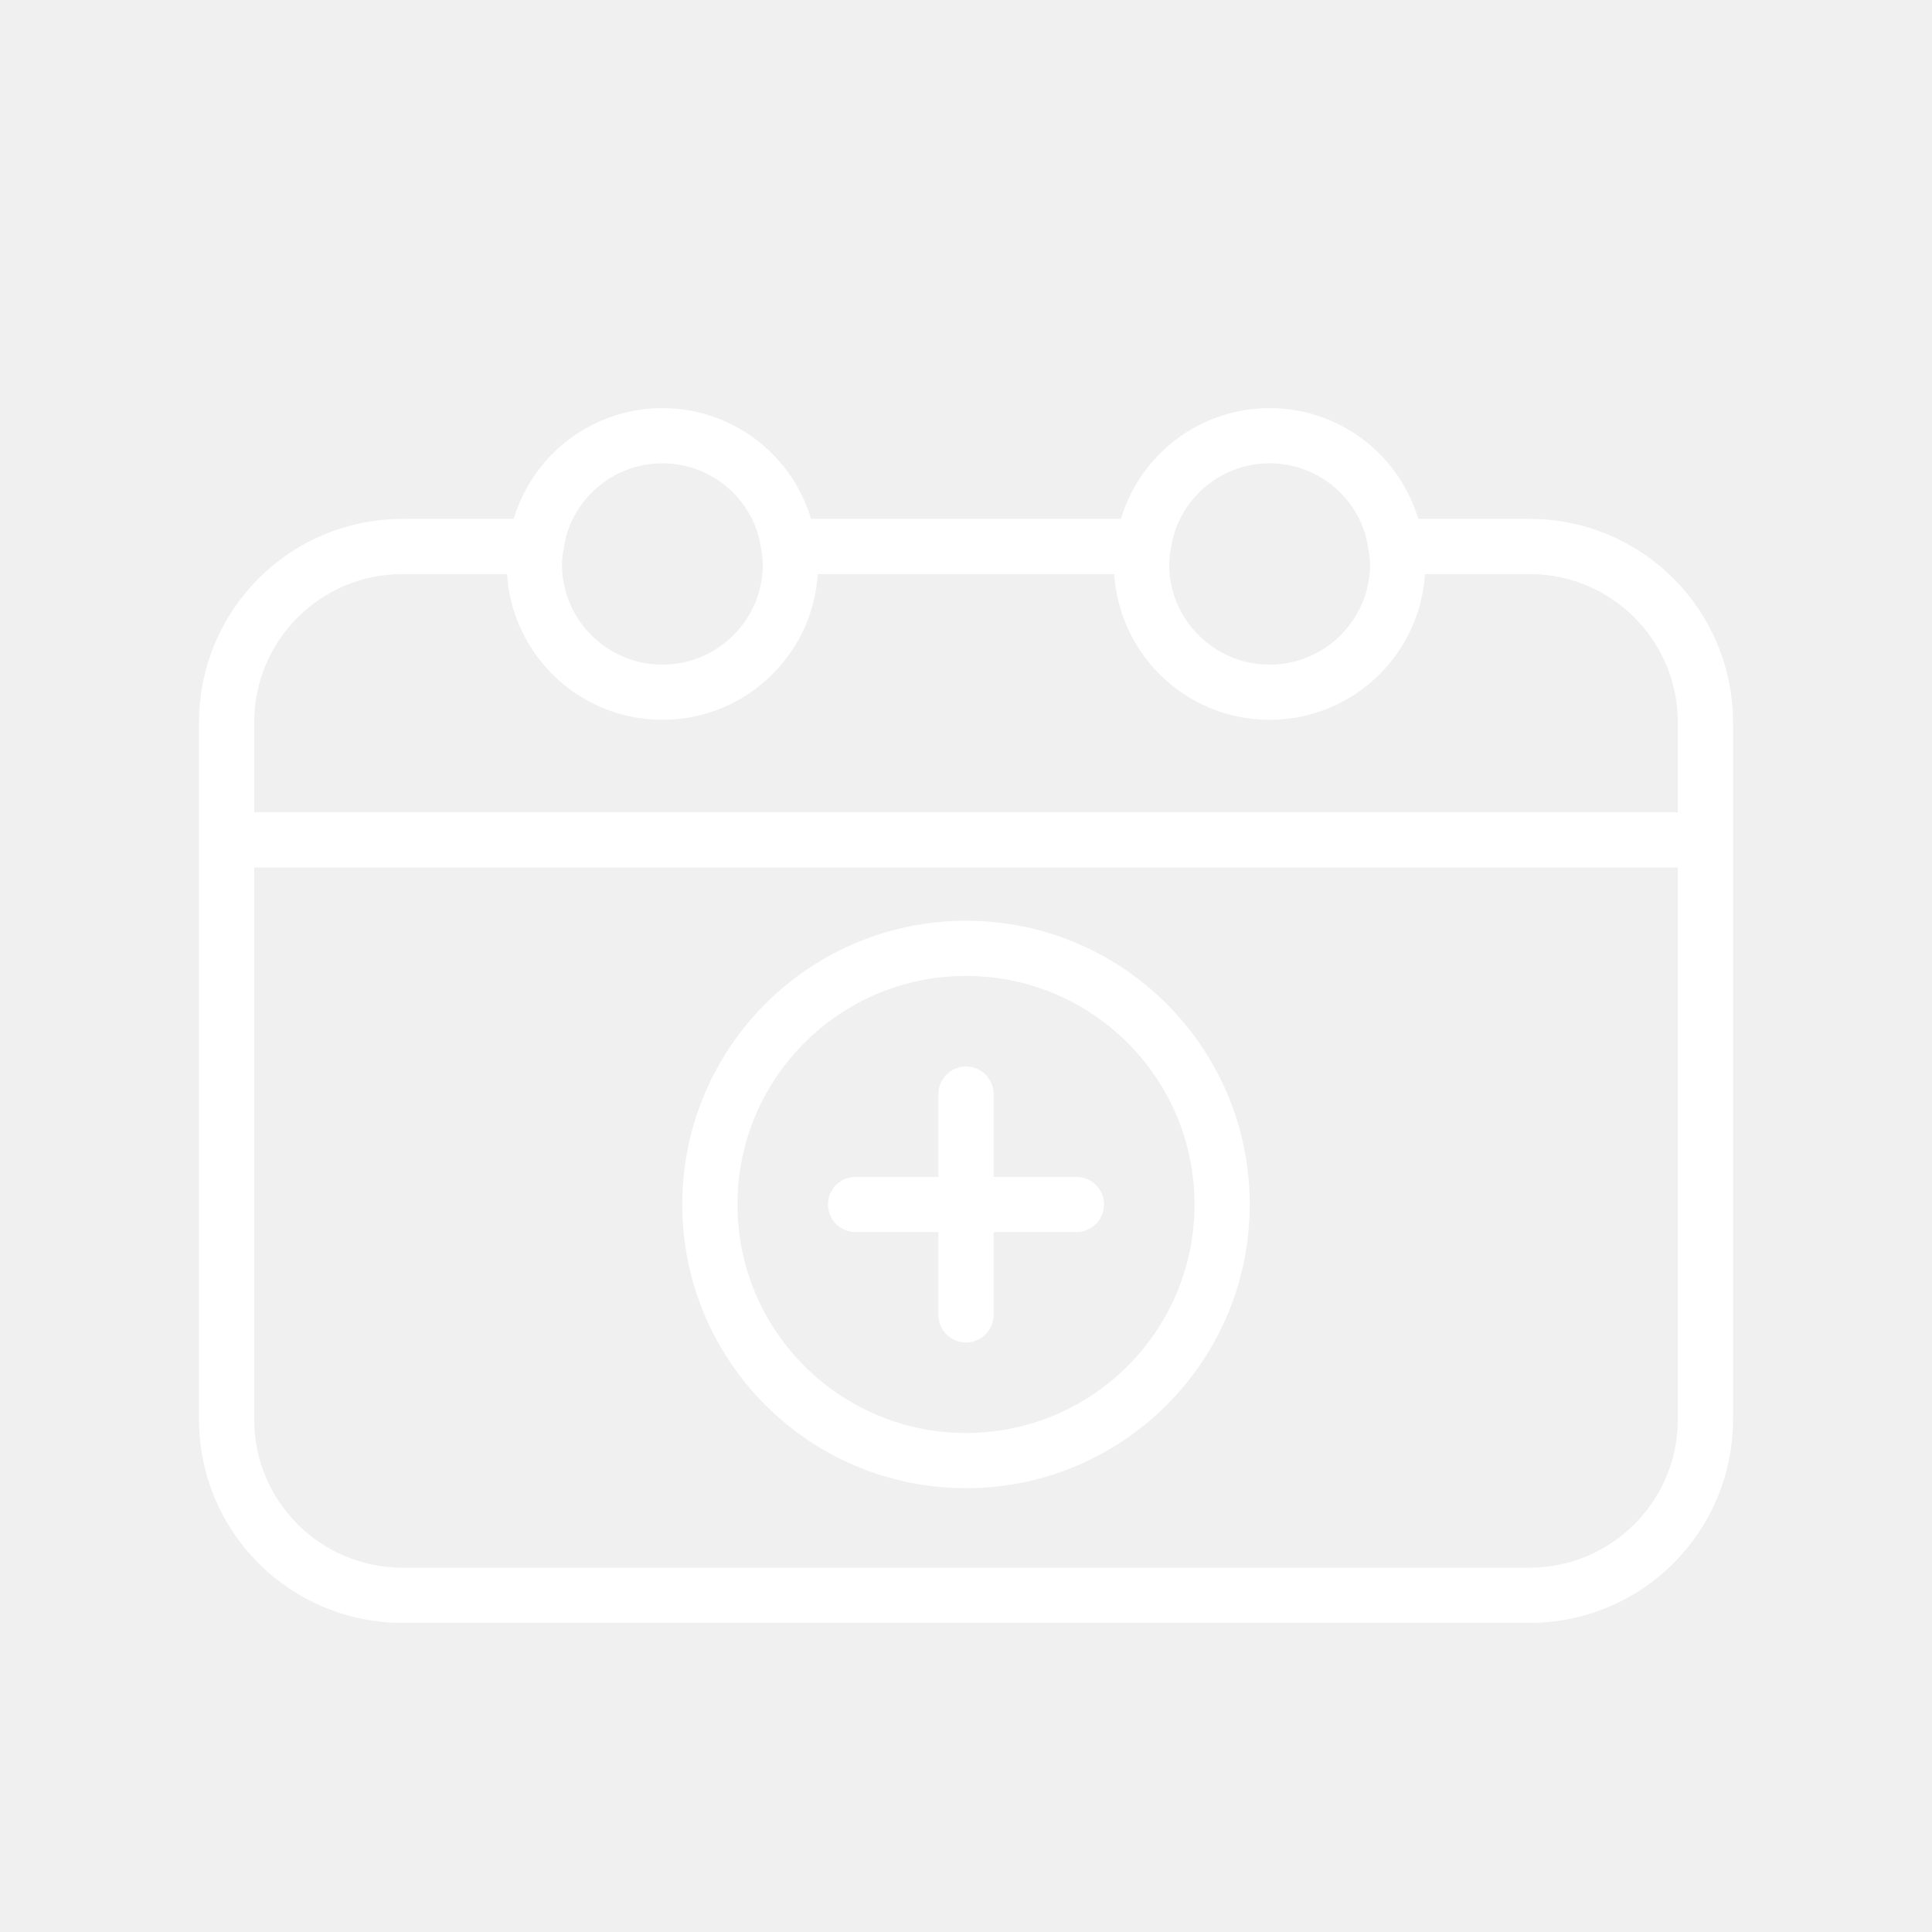
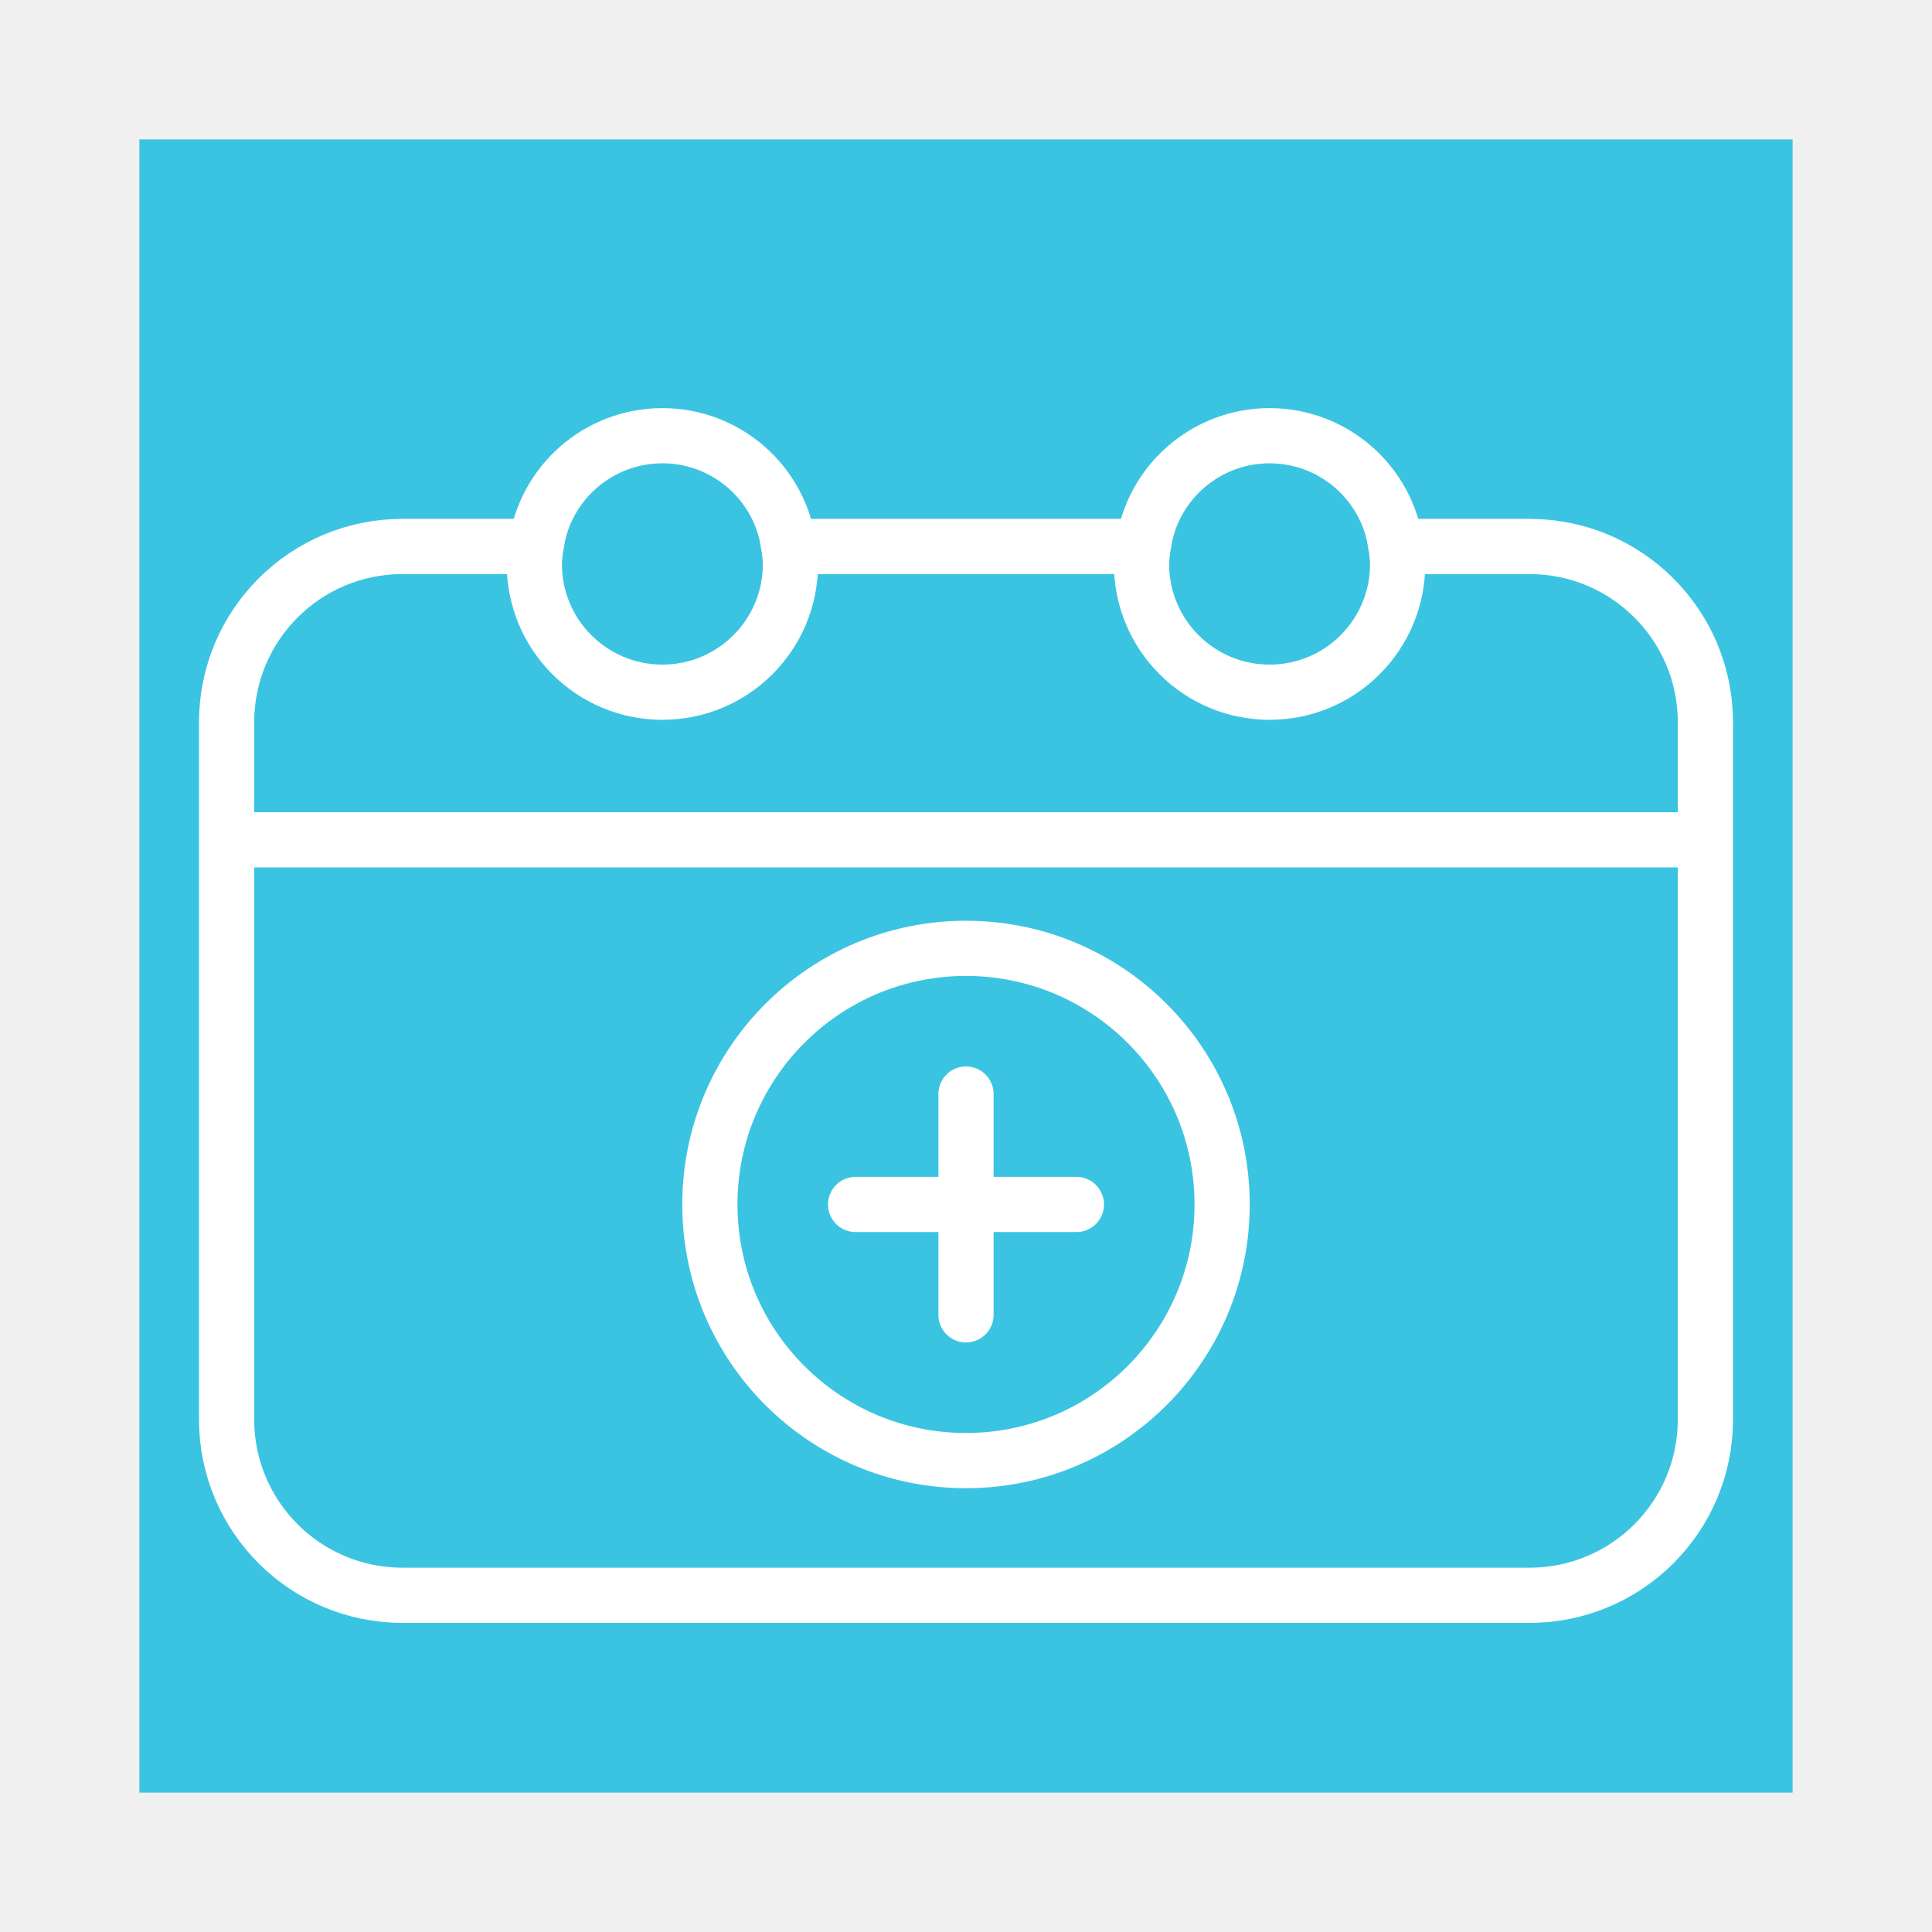
<svg xmlns="http://www.w3.org/2000/svg" id="Ebene_1" data-name="Ebene 1" viewBox="0 0 70 70">
  <defs>
-     <style>.cls-1{fill:none;}.cls-1,.cls-2,.cls-3{stroke:#fff;stroke-miterlimit:10;stroke-width:2px;}.cls-2,.cls-3{fill:#fff;}.cls-3{stroke-linecap:round;}</style>
+     <style>.cls-1{fill:#3bc4e1;}.cls-2{fill:none;}.cls-2,.cls-3,.cls-4{stroke:#fff;stroke-miterlimit:10;stroke-width:2px;}.cls-3,.cls-4{fill:#fff;}.cls-4{stroke-linecap:round;}</style>
  </defs>
-   <path class="cls-1" d="M55.42,19.8H50.58a4.76,4.76,0,0,1,.06.64,4.64,4.64,0,1,1-9.28,0,4.76,4.76,0,0,1,.06-.64H28.58a4.76,4.76,0,0,1,.06.64,4.64,4.64,0,1,1-9.28,0,4.76,4.76,0,0,1,.06-.64H14.58a6.37,6.37,0,0,0-6.37,6.37V51.44a6.37,6.37,0,0,0,6.37,6.36H55.42a6.37,6.37,0,0,0,6.37-6.36V26.17A6.37,6.37,0,0,0,55.42,19.8Z" />
-   <path class="cls-1" d="M28.58,19.8a4.62,4.62,0,0,0-9.16,0" />
-   <path class="cls-1" d="M50.58,19.8a4.62,4.62,0,0,0-9.16,0" />
-   <line class="cls-2" x1="8.21" y1="30.43" x2="61.79" y2="30.43" />
-   <circle class="cls-1" cx="35" cy="43.64" r="9.28" />
-   <line class="cls-3" x1="35" y1="39.64" x2="35" y2="47.64" />
-   <line class="cls-3" x1="31" y1="43.64" x2="39" y2="43.64" />
+   <rect class="cls-1" x="5.05" y="5.05" width="59.9" height="59.9" />
+   <path class="cls-2" d="M55.42,19.8H50.58a4.76,4.76,0,0,1,.06.64,4.64,4.64,0,1,1-9.28,0,4.76,4.76,0,0,1,.06-.64H28.58a4.76,4.76,0,0,1,.06.64,4.64,4.64,0,1,1-9.28,0,4.76,4.76,0,0,1,.06-.64H14.58a6.37,6.37,0,0,0-6.37,6.37V51.44a6.37,6.37,0,0,0,6.37,6.36H55.42a6.37,6.37,0,0,0,6.37-6.36V26.17A6.37,6.37,0,0,0,55.42,19.8Z" />
+   <path class="cls-2" d="M28.58,19.8a4.62,4.62,0,0,0-9.16,0" />
+   <path class="cls-2" d="M50.58,19.8a4.62,4.62,0,0,0-9.16,0" />
+   <line class="cls-3" x1="8.21" y1="30.43" x2="61.79" y2="30.43" />
+   <circle class="cls-2" cx="35" cy="43.64" r="9.28" />
+   <line class="cls-4" x1="35" y1="39.64" x2="35" y2="47.64" />
+   <line class="cls-4" x1="31" y1="43.64" x2="39" y2="43.64" />
</svg>
